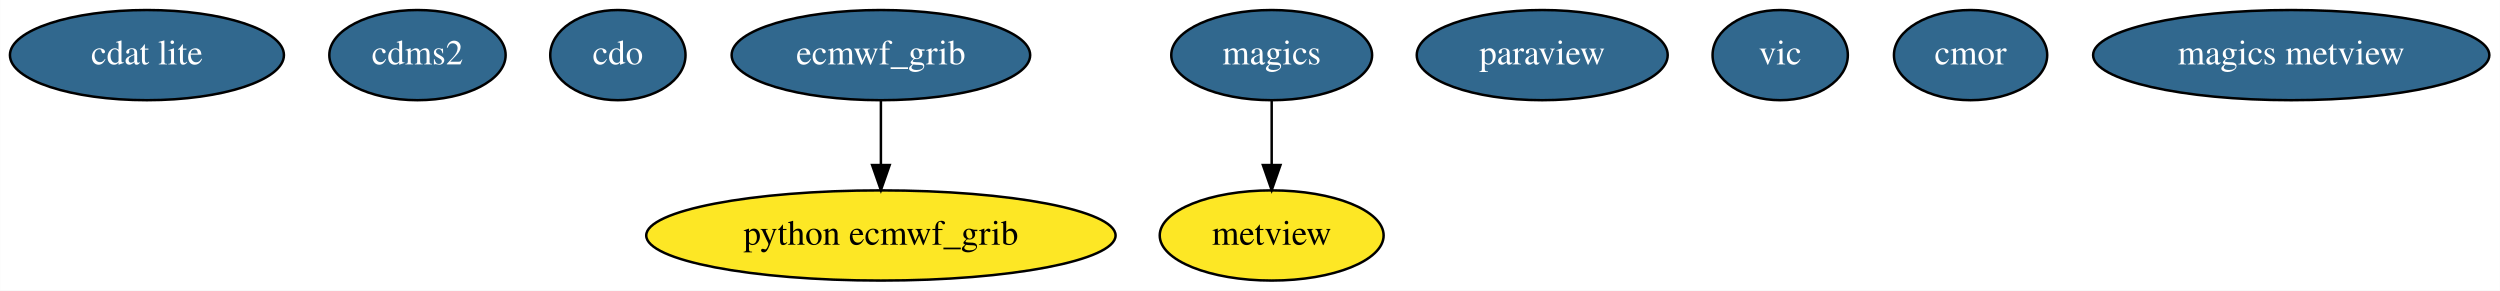
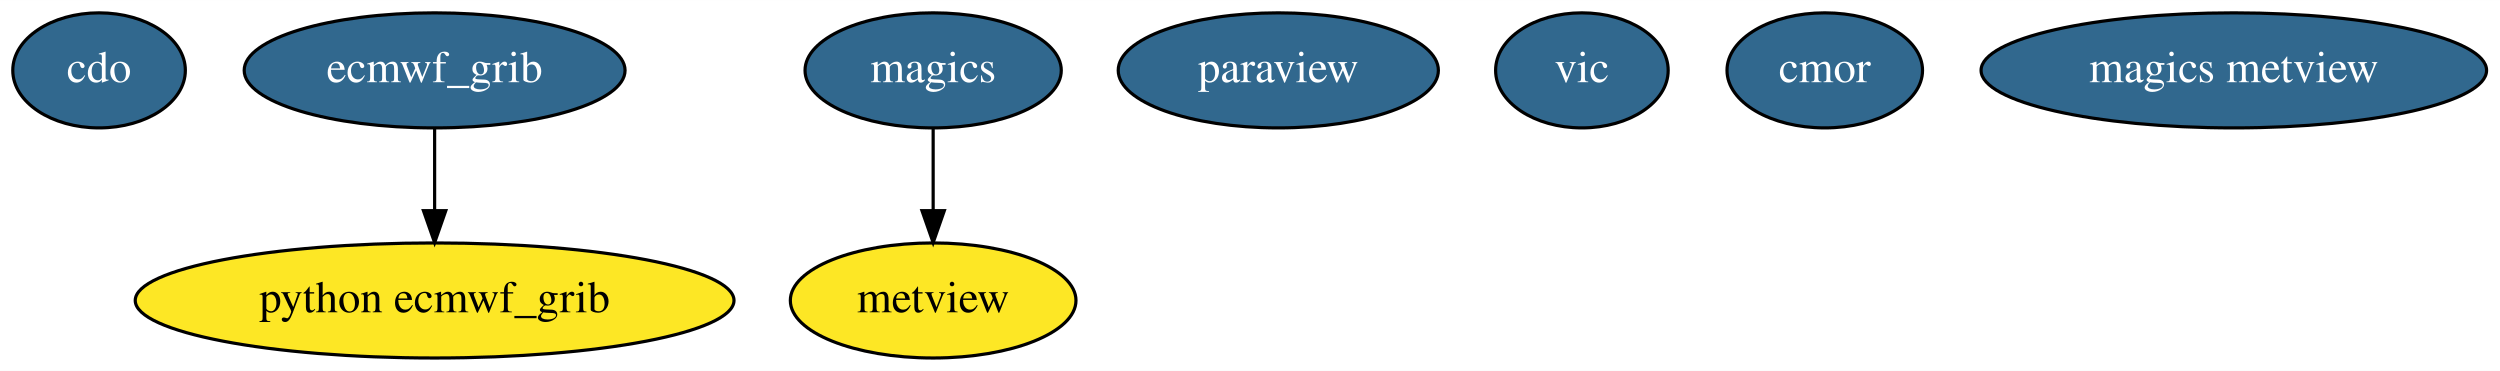
- <svg xmlns="http://www.w3.org/2000/svg" width="998pt" height="116pt" viewBox="0.00 0.00 997.89 116.00">
+ <svg xmlns="http://www.w3.org/2000/svg" width="782pt" height="116pt" viewBox="0.00 0.00 782.29 116.00">
  <g id="graph0" class="graph" transform="scale(1 1) rotate(0) translate(4 112)">
-     <polygon fill="white" stroke="transparent" points="-4,4 -4,-112 993.89,-112 993.89,4 -4,4" />
+     <polygon fill="white" stroke="transparent" points="-4,4 -4,-112 778.29,-112 778.29,4 -4,4" />
    <g id="node1" class="node">
-       <ellipse fill="#31688e" stroke="black" cx="54.6" cy="-90" rx="54.69" ry="18" />
-       <text text-anchor="middle" x="54.6" y="-86.3" font-family="Times,serif" font-size="14.00" fill="white">cdat lite</text>
+       <ellipse fill="#31688e" stroke="black" cx="27" cy="-90" rx="27" ry="18" />
+       <text text-anchor="middle" x="27" y="-86.3" font-family="Times,serif" font-size="14.00" fill="white">cdo</text>
    </g>
    <g id="node2" class="node">
-       <ellipse fill="#31688e" stroke="black" cx="162.6" cy="-90" rx="35.19" ry="18" />
-       <text text-anchor="middle" x="162.6" y="-86.3" font-family="Times,serif" font-size="14.00" fill="white">cdms2</text>
+       <ellipse fill="#31688e" stroke="black" cx="132" cy="-90" rx="59.59" ry="18" />
+       <text text-anchor="middle" x="132" y="-86.3" font-family="Times,serif" font-size="14.00" fill="white">ecmwf_grib</text>
+     </g>
+     <g id="node5" class="node">
+       <ellipse fill="#fde725" stroke="black" cx="132" cy="-18" rx="93.68" ry="18" />
+       <text text-anchor="middle" x="132" y="-14.3" font-family="Times,serif" font-size="14.00">python ecmwf_grib</text>
+     </g>
+     <g id="edge1" class="edge">
+       <path fill="none" stroke="black" d="M132,-71.7C132,-63.98 132,-54.71 132,-46.11" />
+       <polygon fill="black" stroke="black" points="135.5,-46.1 132,-36.1 128.5,-46.1 135.5,-46.1" />
    </g>
    <g id="node3" class="node">
-       <ellipse fill="#31688e" stroke="black" cx="242.6" cy="-90" rx="27" ry="18" />
-       <text text-anchor="middle" x="242.6" y="-86.3" font-family="Times,serif" font-size="14.00" fill="white">cdo</text>
+       <ellipse fill="#31688e" stroke="black" cx="288" cy="-90" rx="40.09" ry="18" />
+       <text text-anchor="middle" x="288" y="-86.3" font-family="Times,serif" font-size="14.00" fill="white">magics</text>
+     </g>
+     <g id="node8" class="node">
+       <ellipse fill="#fde725" stroke="black" cx="288" cy="-18" rx="44.69" ry="18" />
+       <text text-anchor="middle" x="288" y="-14.3" font-family="Times,serif" font-size="14.00">metview</text>
+     </g>
+     <g id="edge2" class="edge">
+       <path fill="none" stroke="black" d="M288,-71.7C288,-63.98 288,-54.71 288,-46.11" />
+       <polygon fill="black" stroke="black" points="291.5,-46.1 288,-36.1 284.5,-46.1 291.5,-46.1" />
    </g>
    <g id="node4" class="node">
-       <ellipse fill="#31688e" stroke="black" cx="347.6" cy="-90" rx="59.59" ry="18" />
-       <text text-anchor="middle" x="347.6" y="-86.3" font-family="Times,serif" font-size="14.00" fill="white">ecmwf_grib</text>
+       <ellipse fill="#31688e" stroke="black" cx="396" cy="-90" rx="50.09" ry="18" />
+       <text text-anchor="middle" x="396" y="-86.3" font-family="Times,serif" font-size="14.00" fill="white">paraview</text>
+     </g>
+     <g id="node6" class="node">
+       <ellipse fill="#31688e" stroke="black" cx="491" cy="-90" rx="27" ry="18" />
+       <text text-anchor="middle" x="491" y="-86.3" font-family="Times,serif" font-size="14.00" fill="white">vic</text>
    </g>
    <g id="node7" class="node">
-       <ellipse fill="#fde725" stroke="black" cx="347.6" cy="-18" rx="93.68" ry="18" />
-       <text text-anchor="middle" x="347.6" y="-14.3" font-family="Times,serif" font-size="14.00">python ecmwf_grib</text>
-     </g>
-     <g id="edge1" class="edge">
-       <path fill="none" stroke="black" d="M347.6,-71.7C347.6,-63.98 347.6,-54.71 347.6,-46.11" />
-       <polygon fill="black" stroke="black" points="351.1,-46.1 347.6,-36.1 344.1,-46.1 351.1,-46.1" />
-     </g>
-     <g id="node5" class="node">
-       <ellipse fill="#31688e" stroke="black" cx="503.6" cy="-90" rx="40.09" ry="18" />
-       <text text-anchor="middle" x="503.6" y="-86.3" font-family="Times,serif" font-size="14.00" fill="white">magics</text>
-     </g>
-     <g id="node10" class="node">
-       <ellipse fill="#fde725" stroke="black" cx="503.6" cy="-18" rx="44.69" ry="18" />
-       <text text-anchor="middle" x="503.6" y="-14.3" font-family="Times,serif" font-size="14.00">metview</text>
-     </g>
-     <g id="edge2" class="edge">
-       <path fill="none" stroke="black" d="M503.6,-71.7C503.6,-63.98 503.6,-54.71 503.6,-46.11" />
-       <polygon fill="black" stroke="black" points="507.1,-46.1 503.6,-36.1 500.1,-46.1 507.1,-46.1" />
-     </g>
-     <g id="node6" class="node">
-       <ellipse fill="#31688e" stroke="black" cx="611.6" cy="-90" rx="50.09" ry="18" />
-       <text text-anchor="middle" x="611.6" y="-86.3" font-family="Times,serif" font-size="14.00" fill="white">paraview</text>
-     </g>
-     <g id="node8" class="node">
-       <ellipse fill="#31688e" stroke="black" cx="706.6" cy="-90" rx="27" ry="18" />
-       <text text-anchor="middle" x="706.6" y="-86.3" font-family="Times,serif" font-size="14.00" fill="white">vic</text>
+       <ellipse fill="#31688e" stroke="black" cx="567" cy="-90" rx="30.59" ry="18" />
+       <text text-anchor="middle" x="567" y="-86.3" font-family="Times,serif" font-size="14.00" fill="white">cmor</text>
    </g>
    <g id="node9" class="node">
-       <ellipse fill="#31688e" stroke="black" cx="782.6" cy="-90" rx="30.59" ry="18" />
-       <text text-anchor="middle" x="782.6" y="-86.3" font-family="Times,serif" font-size="14.00" fill="white">cmor</text>
-     </g>
-     <g id="node11" class="node">
-       <ellipse fill="#31688e" stroke="black" cx="910.6" cy="-90" rx="79.09" ry="18" />
-       <text text-anchor="middle" x="910.6" y="-86.3" font-family="Times,serif" font-size="14.00" fill="white">magics metview</text>
+       <ellipse fill="#31688e" stroke="black" cx="695" cy="-90" rx="79.09" ry="18" />
+       <text text-anchor="middle" x="695" y="-86.3" font-family="Times,serif" font-size="14.00" fill="white">magics metview</text>
    </g>
  </g>
</svg>
